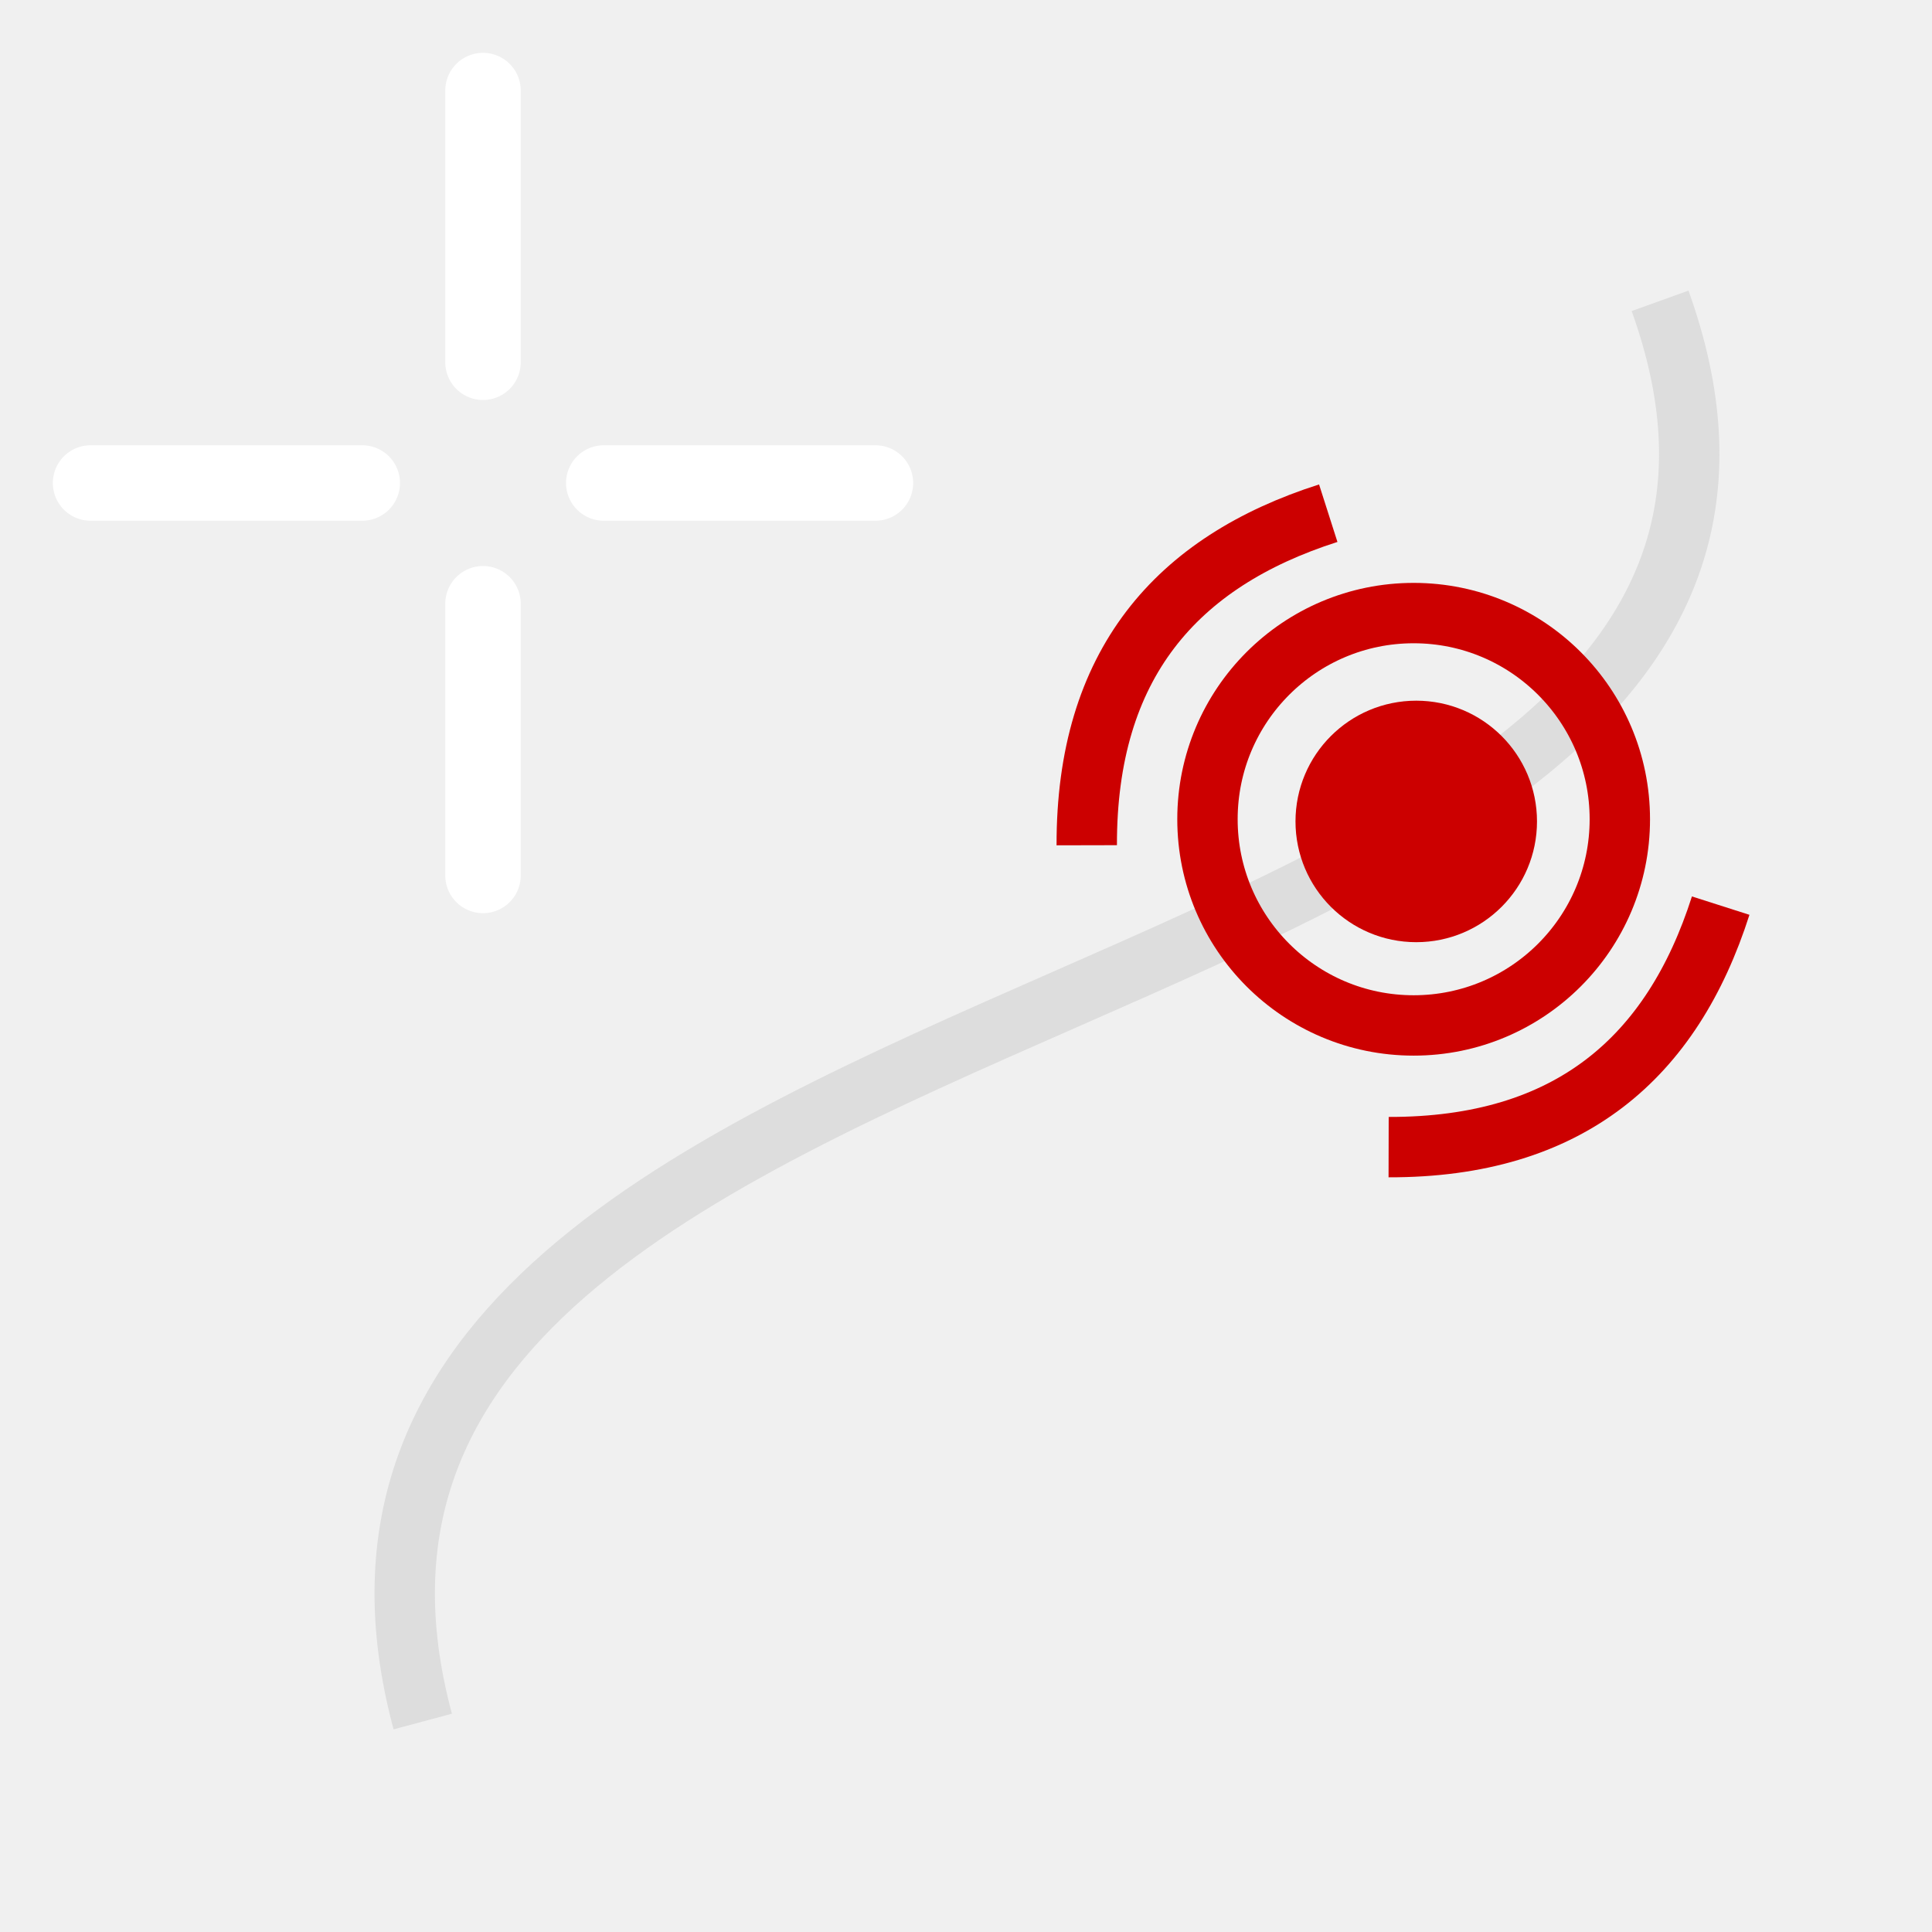
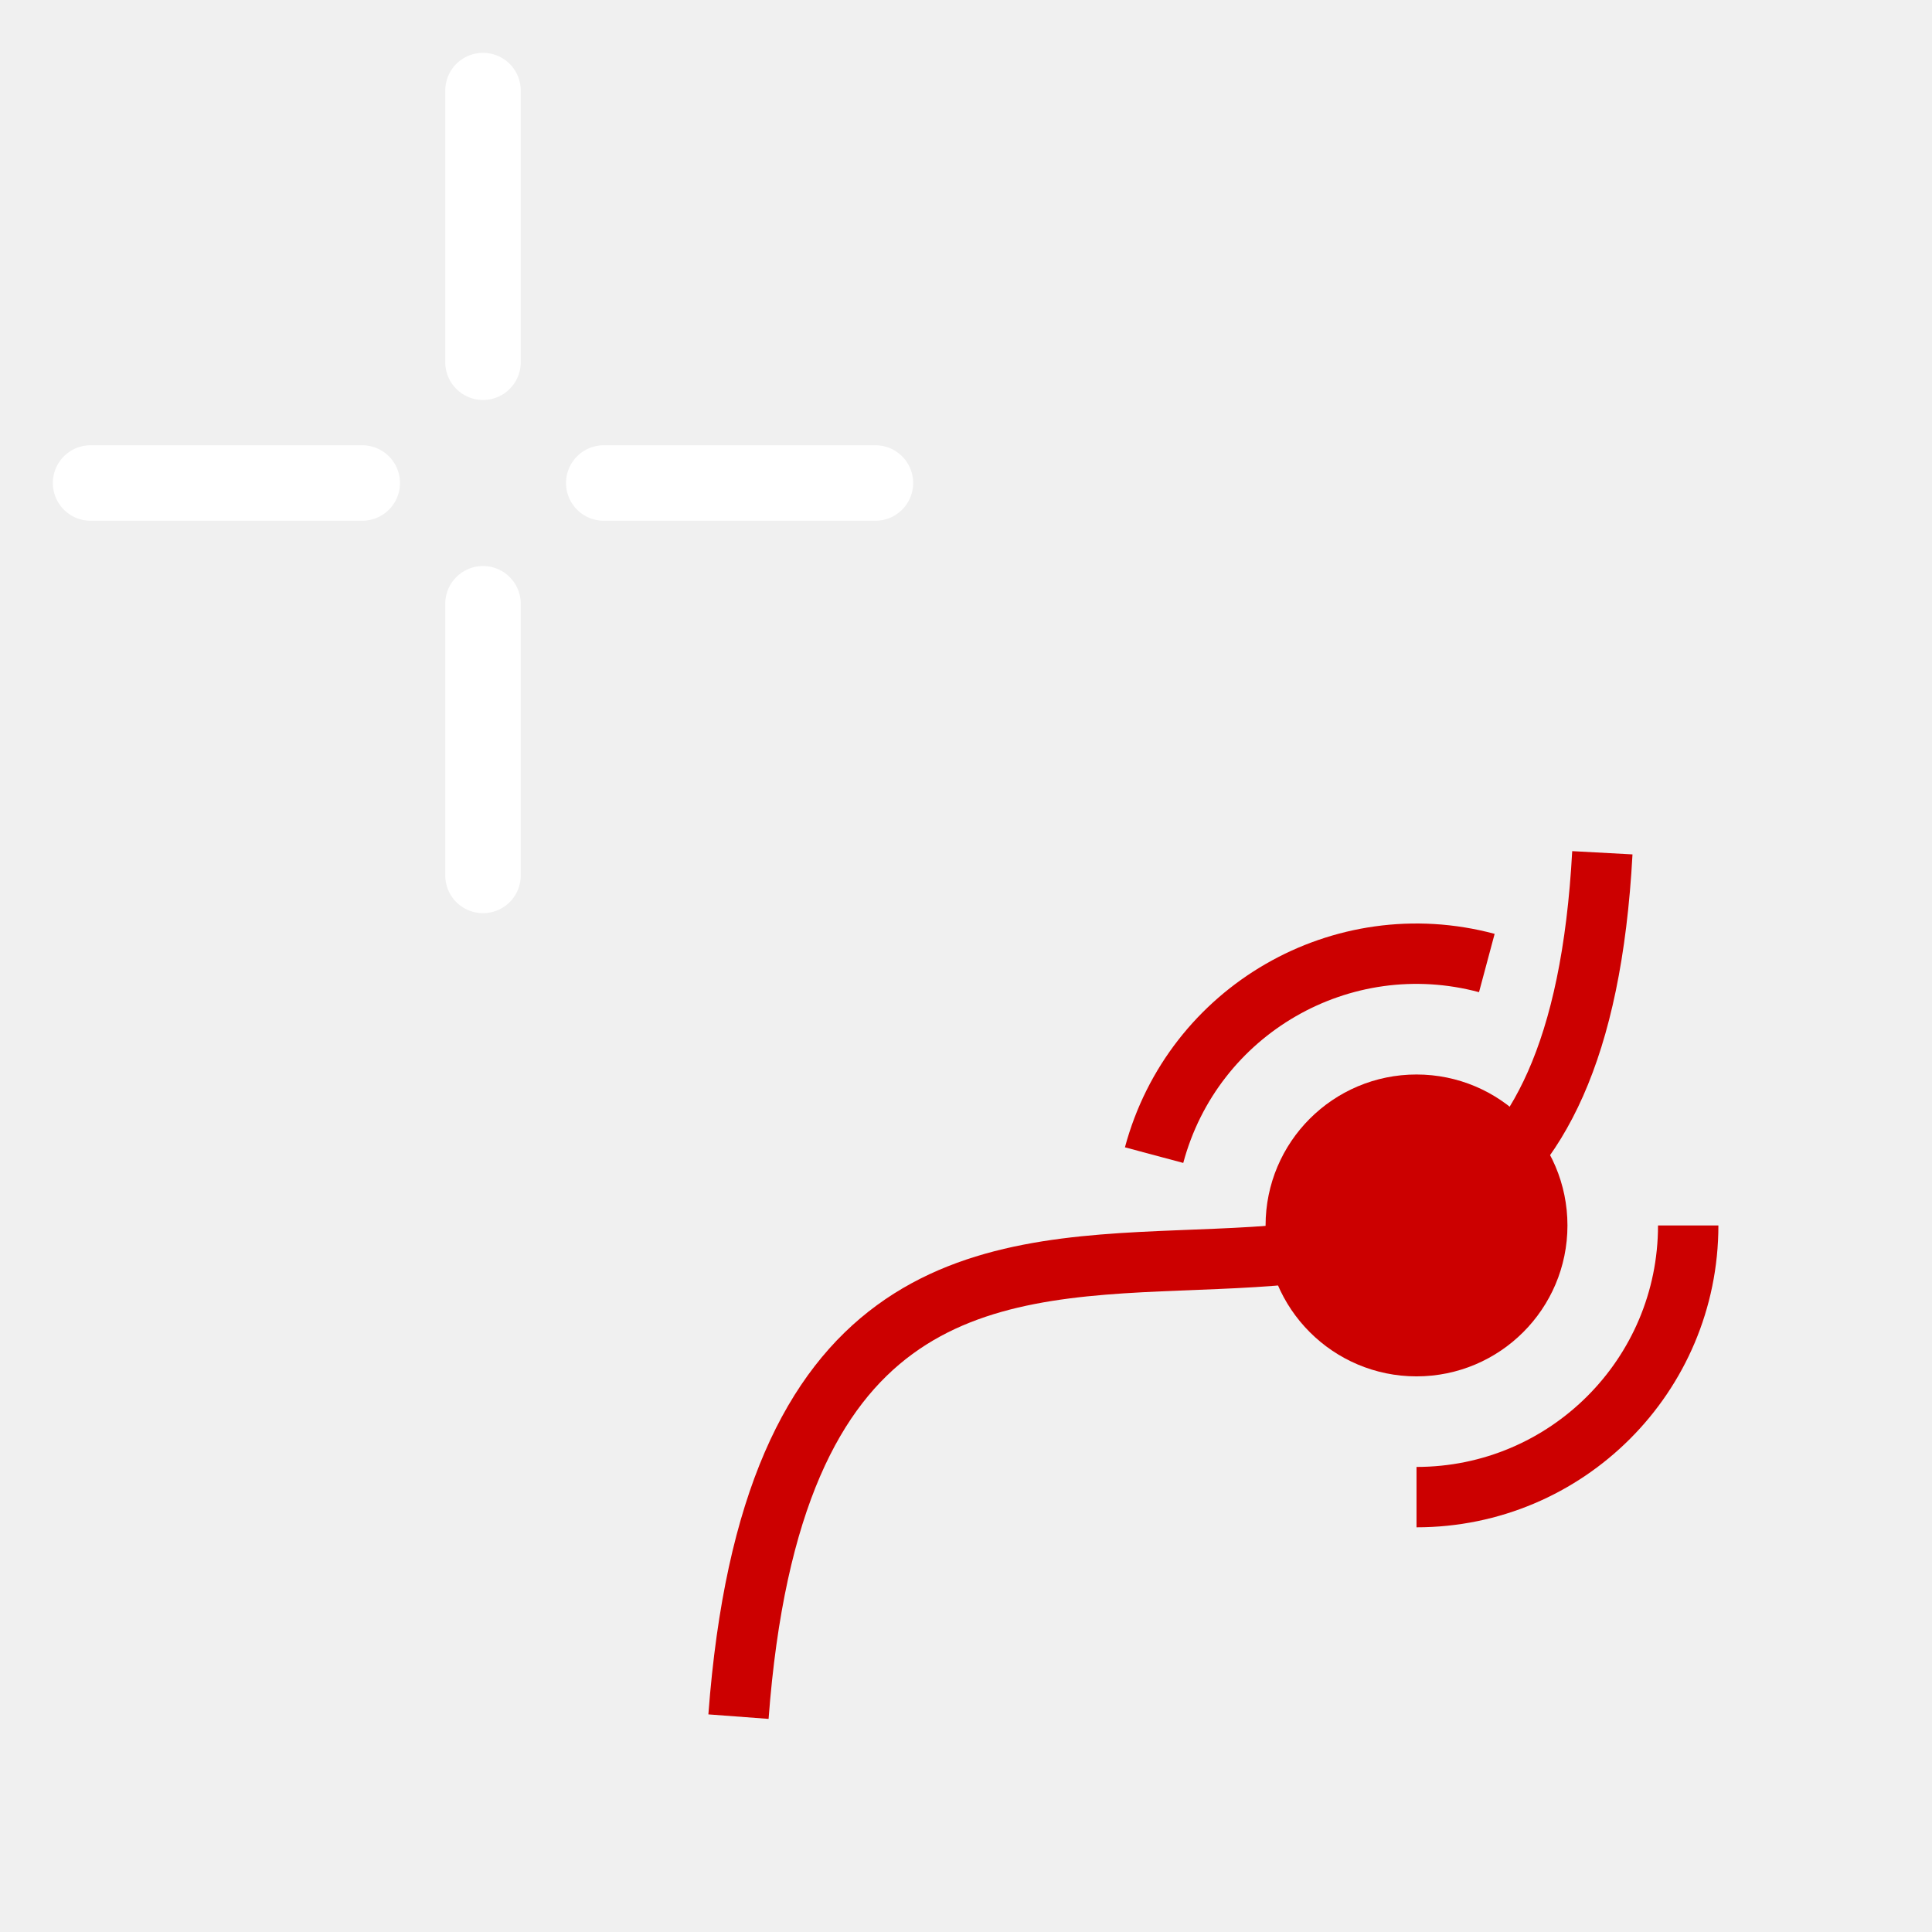
<svg xmlns="http://www.w3.org/2000/svg" version="1.1" height="64" width="64" id="svg10">
  <defs id="defs14" />
-   <g id="symbol" style="fill:none;stroke:#cc0000;stroke-width:2">
-     <path d="M 54.992,9.965 C 63.99,34.999 7.006,30.993 14.004,57.028" id="path2" style="stroke-width:2.001;stroke:#dddddd;stroke-opacity:1" />
-     <circle cx="46.915" cy="27.211" r="3" id="circle4" style="fill:#cc0000" />
-     <circle id="circle4-8" r="6.83" cy="27.139" cx="46.829" style="fill:none;stroke:#cc0000;stroke-width:2;stroke-miterlimit:4;stroke-dasharray:none" />
-     <path style="fill:none;stroke:#cc0000;stroke-width:2;stroke-linecap:butt;stroke-linejoin:miter;stroke-miterlimit:4;stroke-dasharray:none;stroke-opacity:1" d="m 46,38 c 5.986,0.013 9.39,-2.961 11,-8" id="path860" />
-     <path id="path860-4" d="m 36,28 c -0.013,-5.986 2.961,-9.39 8,-11" style="fill:none;stroke:#cc0000;stroke-width:2;stroke-linecap:butt;stroke-linejoin:miter;stroke-miterlimit:4;stroke-dasharray:none;stroke-opacity:1" />
+   <g id="g1">
+     <path style="display:inline;fill:none;stroke:#cc0000;stroke-width:2;stroke-linecap:butt;stroke-linejoin:miter;stroke-opacity:1" d="m 53.08,28.249 c -1.431,26.471 -26.471,0 -28.617,28.617" id="path3266-9-2" />
+     <circle cx="46.924" cy="40.594" id="circle8-8" style="fill:#cc0000;stroke:#cc0000;stroke-width:2;fill-opacity:1" r="4" />
  </g>
  <g id="crosshair" style="stroke:#ffffff;stroke-width:2.5;stroke-linecap:round;stroke-linejoin:miter;">
    <path d="m16,3v9m0,8v9m-13-13h9m8,0h9" id="path7" />
  </g>
+   <path id="path1" style="fill:none;stroke:#cc0000;stroke-width:2" d="m 55.924,40.594 a 9,9 0 0 1 -9,9" />
+   <path id="path1-4" style="fill:none;stroke:#cc0000;stroke-width:2" d="M 38.231,38.265 A 9,9 0 0 1 49.253,31.901" />
</svg>
